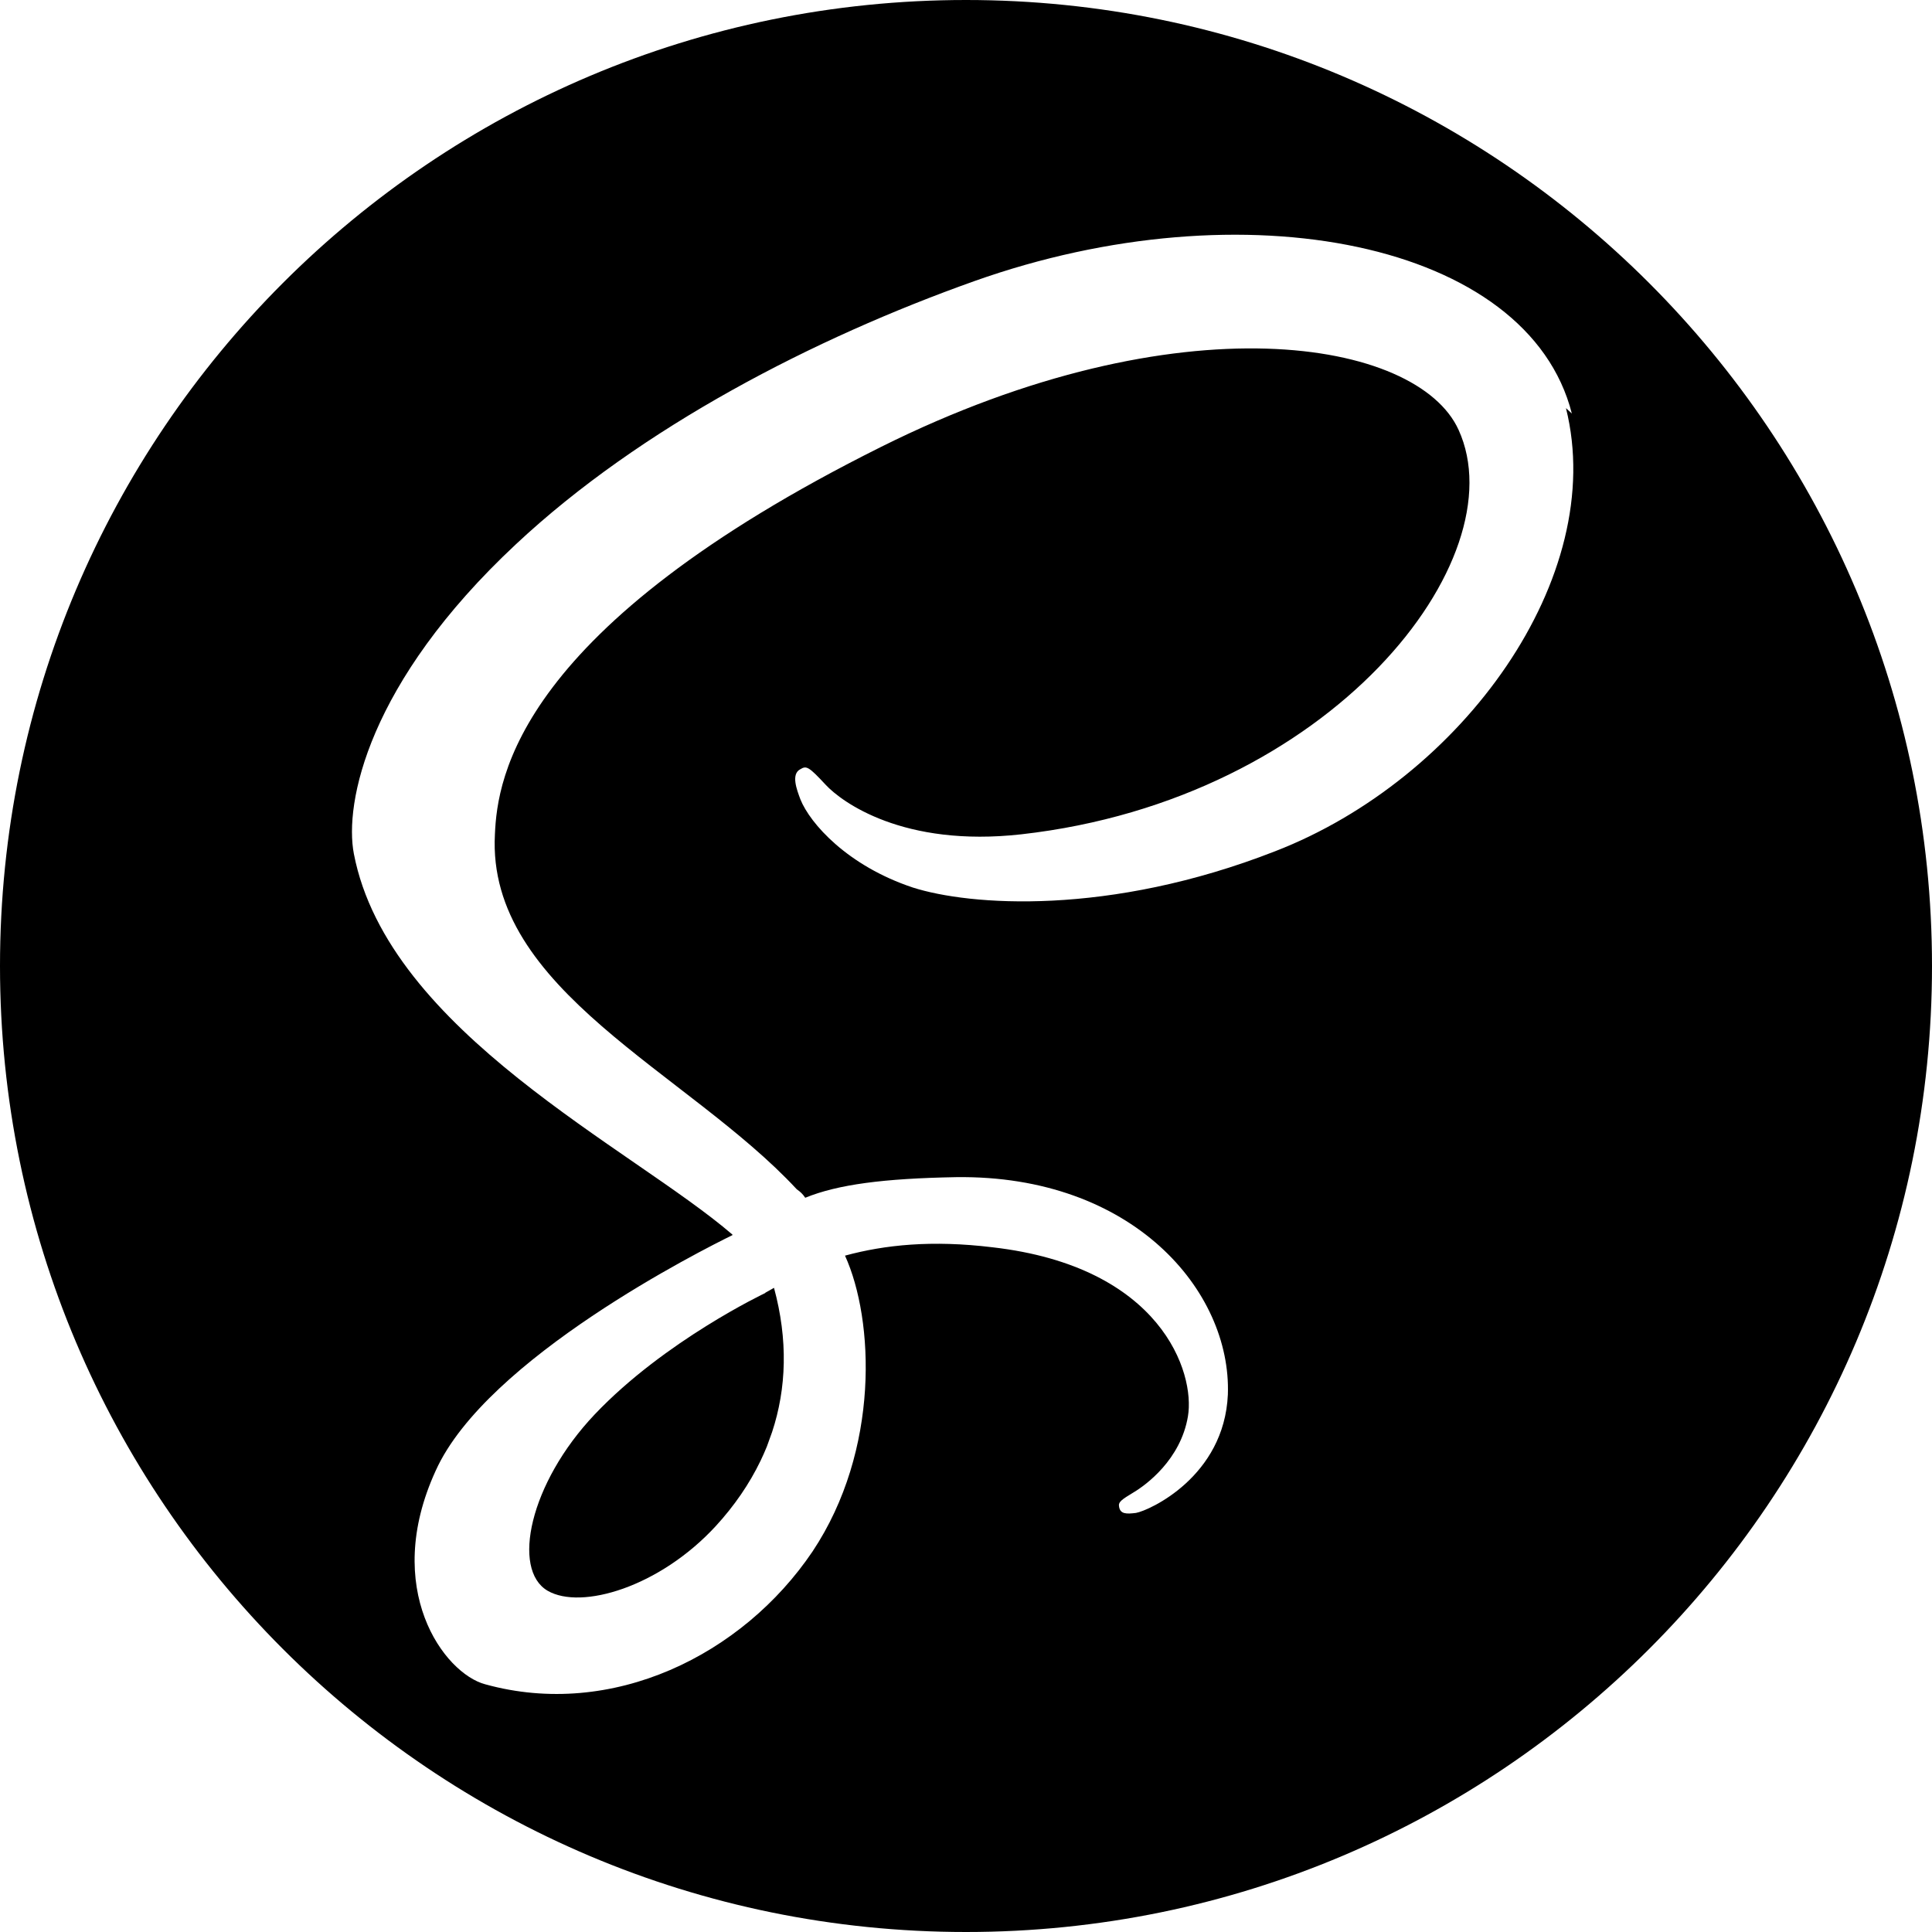
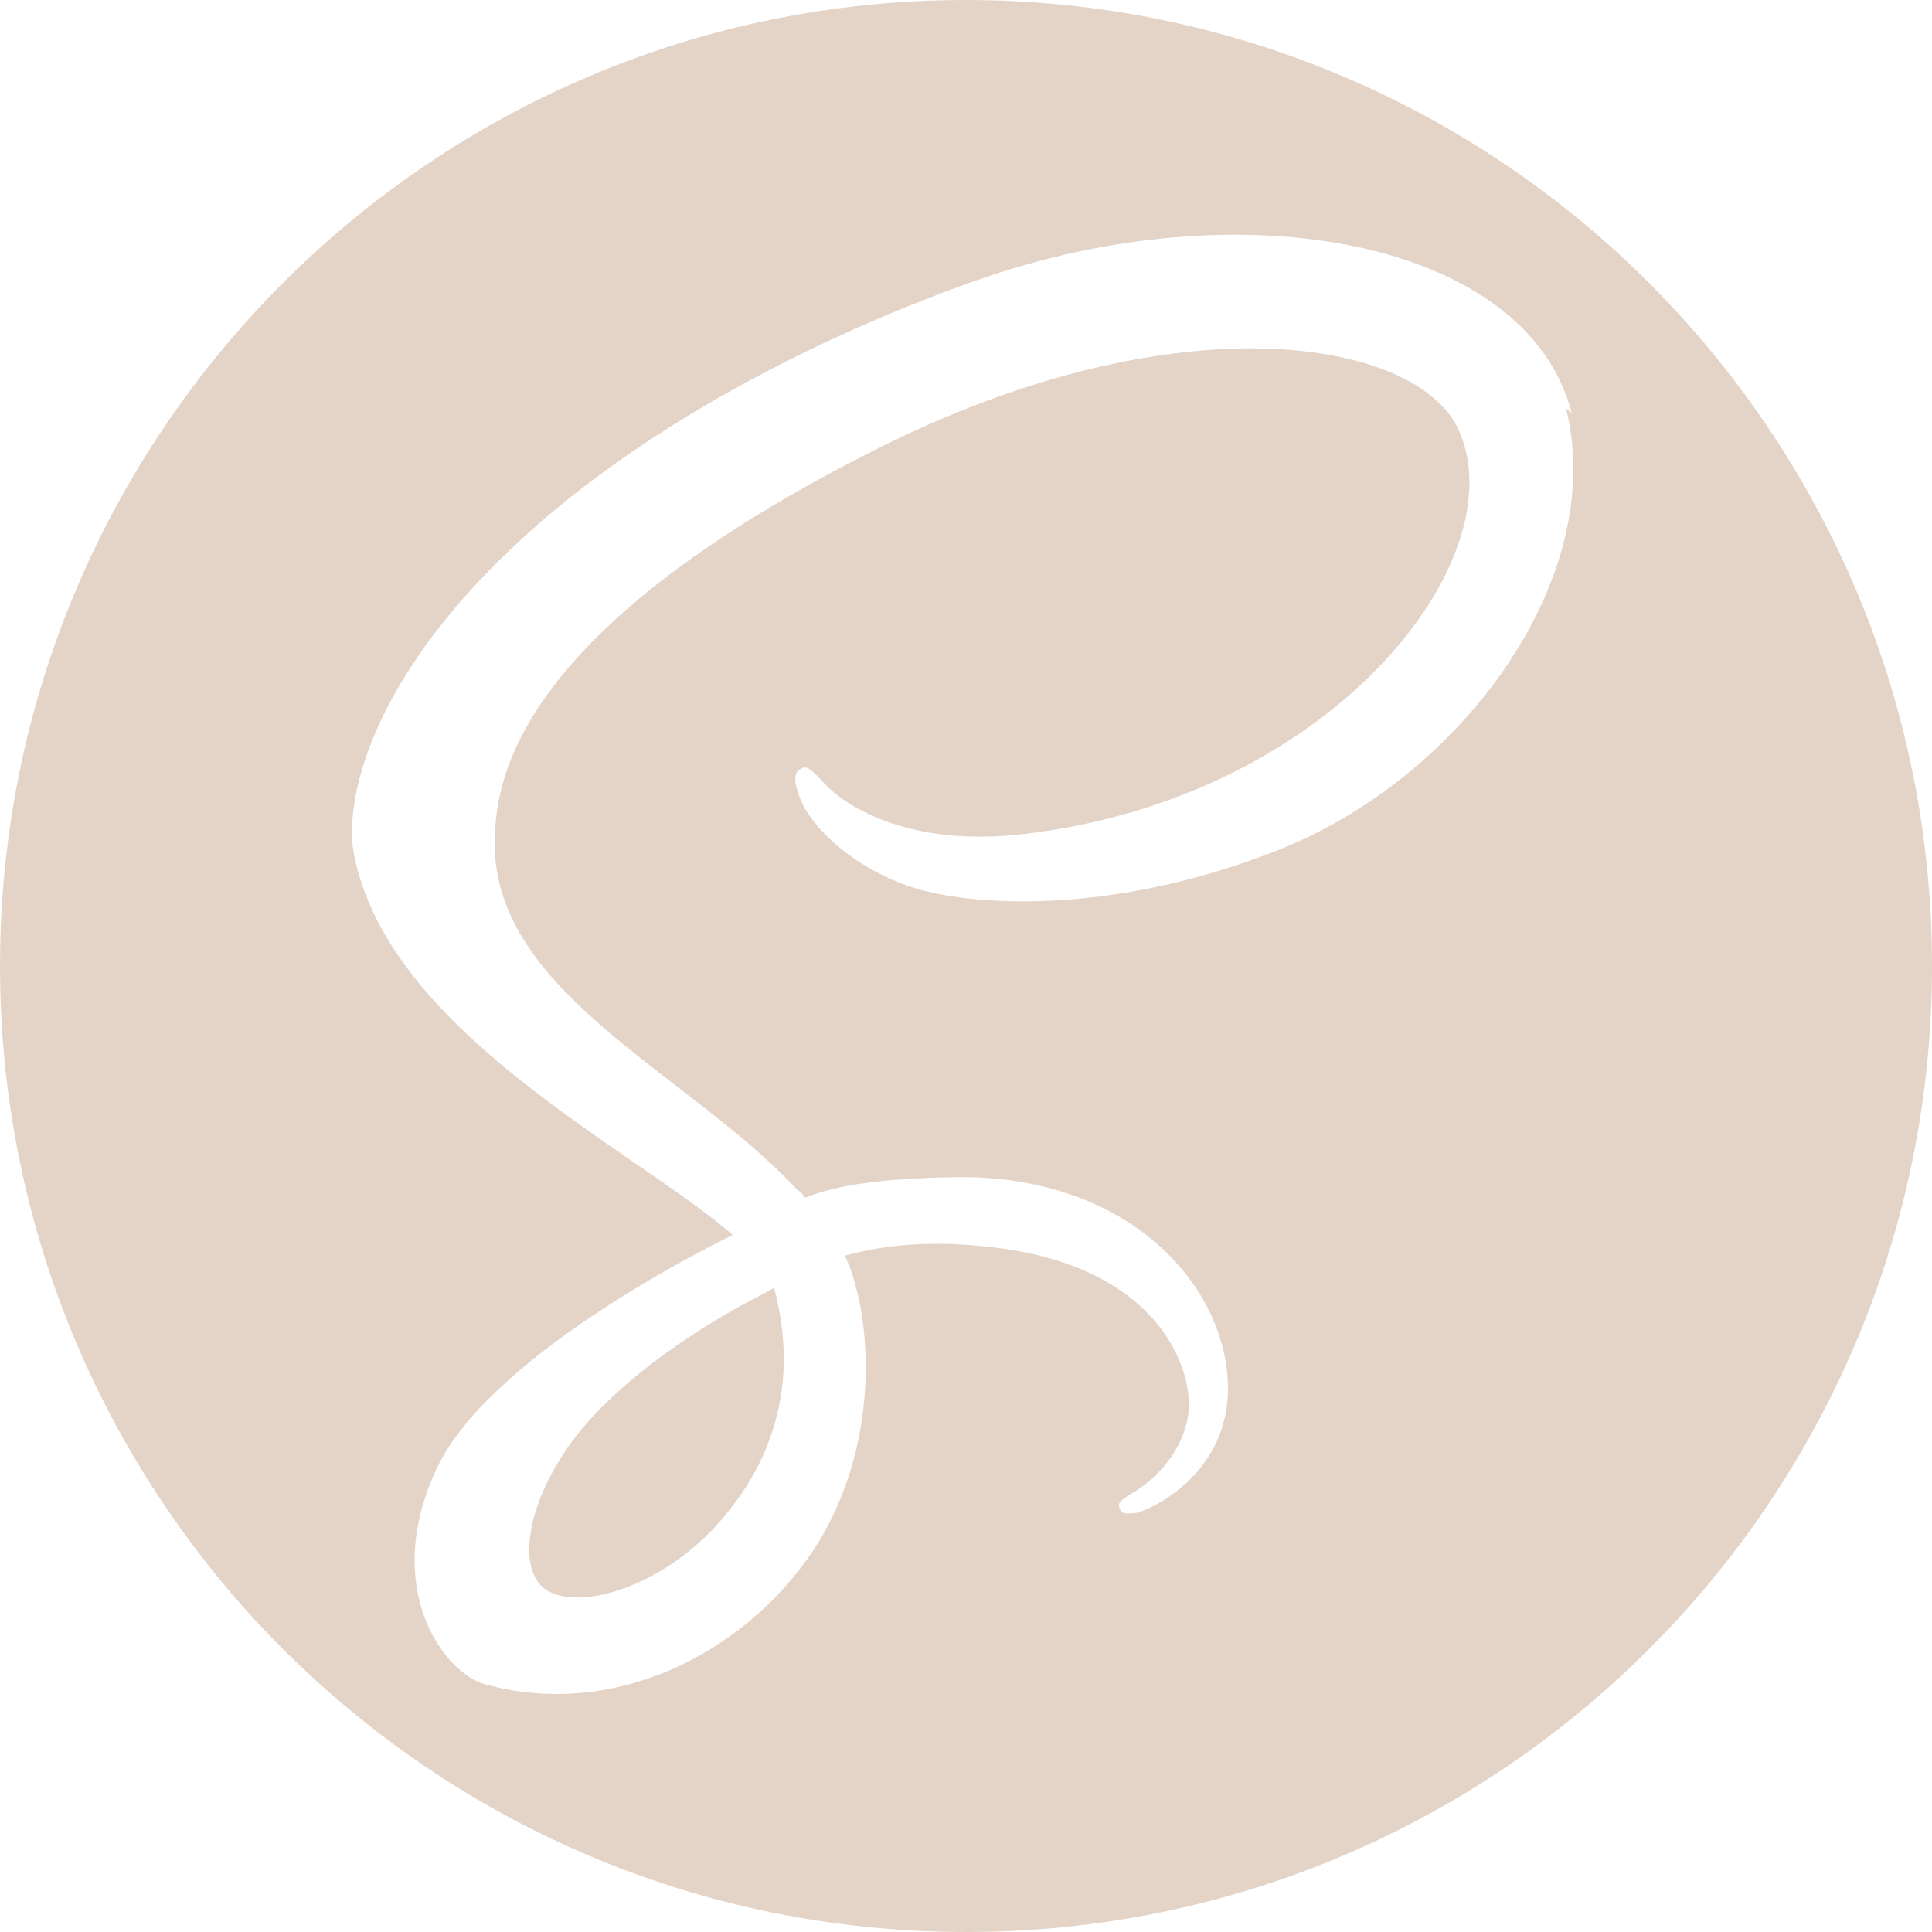
- <svg xmlns="http://www.w3.org/2000/svg" role="img" viewBox="0 0 24 24">
+ <svg xmlns="http://www.w3.org/2000/svg" role="img" viewBox="0 0 24 24" style="fill: #E4D4C8">
  <path d="M12 0c6.627 0 12 5.373 12 12s-5.373 12-12 12S0 18.627 0 12 5.373 0 12 0zM9.615 15.998c.175.645.156 1.248-.024 1.792l-.065.18c-.024.061-.052.12-.078.176-.14.29-.326.56-.555.81-.698.759-1.672 1.047-2.09.805-.45-.262-.226-1.335.584-2.19.871-.918 2.12-1.509 2.12-1.509v-.003l.108-.061zm9.911-10.861c-.542-2.133-4.077-2.834-7.422-1.645-1.989.707-4.144 1.818-5.693 3.267C4.568 8.48 4.275 9.98 4.396 10.607c.427 2.211 3.457 3.657 4.703 4.73v.006c-.367.18-3.056 1.529-3.686 2.925-.675 1.47.105 2.521.615 2.655 1.575.436 3.195-.36 4.065-1.649.84-1.261.766-2.881.404-3.676.496-.135 1.08-.195 1.83-.104 2.101.24 2.521 1.56 2.43 2.1-.09.539-.523.854-.674.944-.15.091-.195.12-.181.181.015.09.091.09.21.075.165-.03 1.096-.45 1.141-1.471.045-1.29-1.186-2.729-3.375-2.7-.9.016-1.471.091-1.875.256-.03-.045-.061-.075-.105-.105-1.35-1.455-3.855-2.475-3.75-4.41.03-.705.285-2.564 4.8-4.814 3.705-1.846 6.661-1.335 7.171-.21.733 1.604-1.576 4.59-5.431 5.024-1.47.165-2.235-.404-2.431-.615-.209-.225-.239-.24-.314-.194-.12.06-.045.255 0 .375.12.3.585.825 1.396 1.095.704.225 2.43.359 4.5-.45 2.324-.899 4.139-3.405 3.614-5.505l.073.067z" />
</svg>
